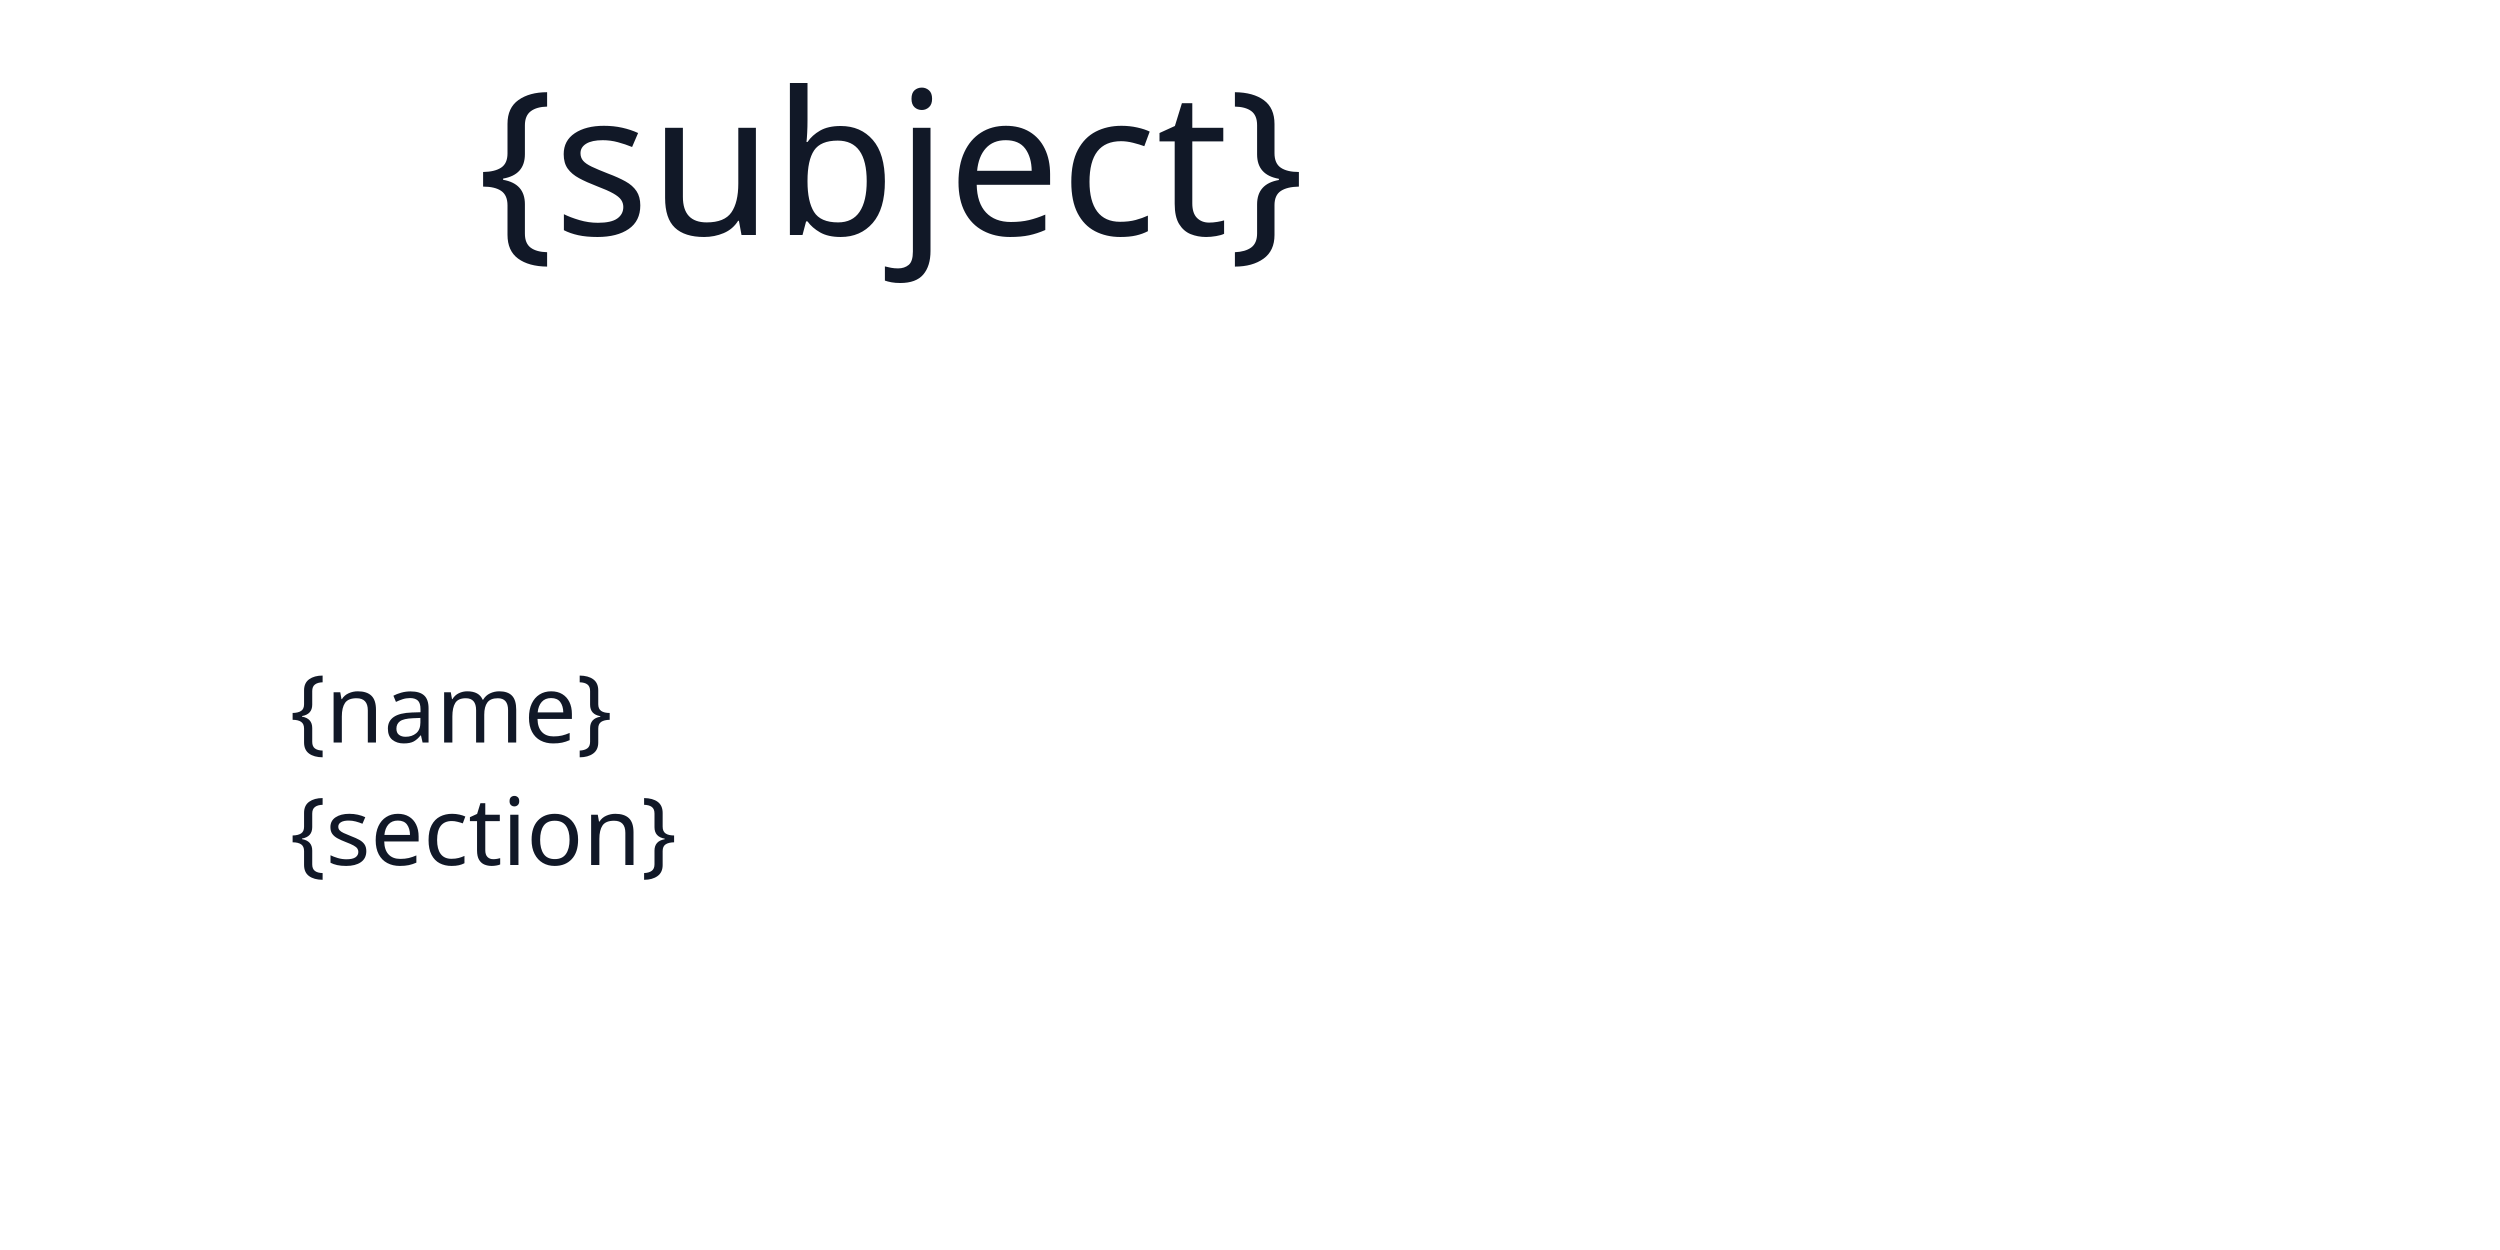
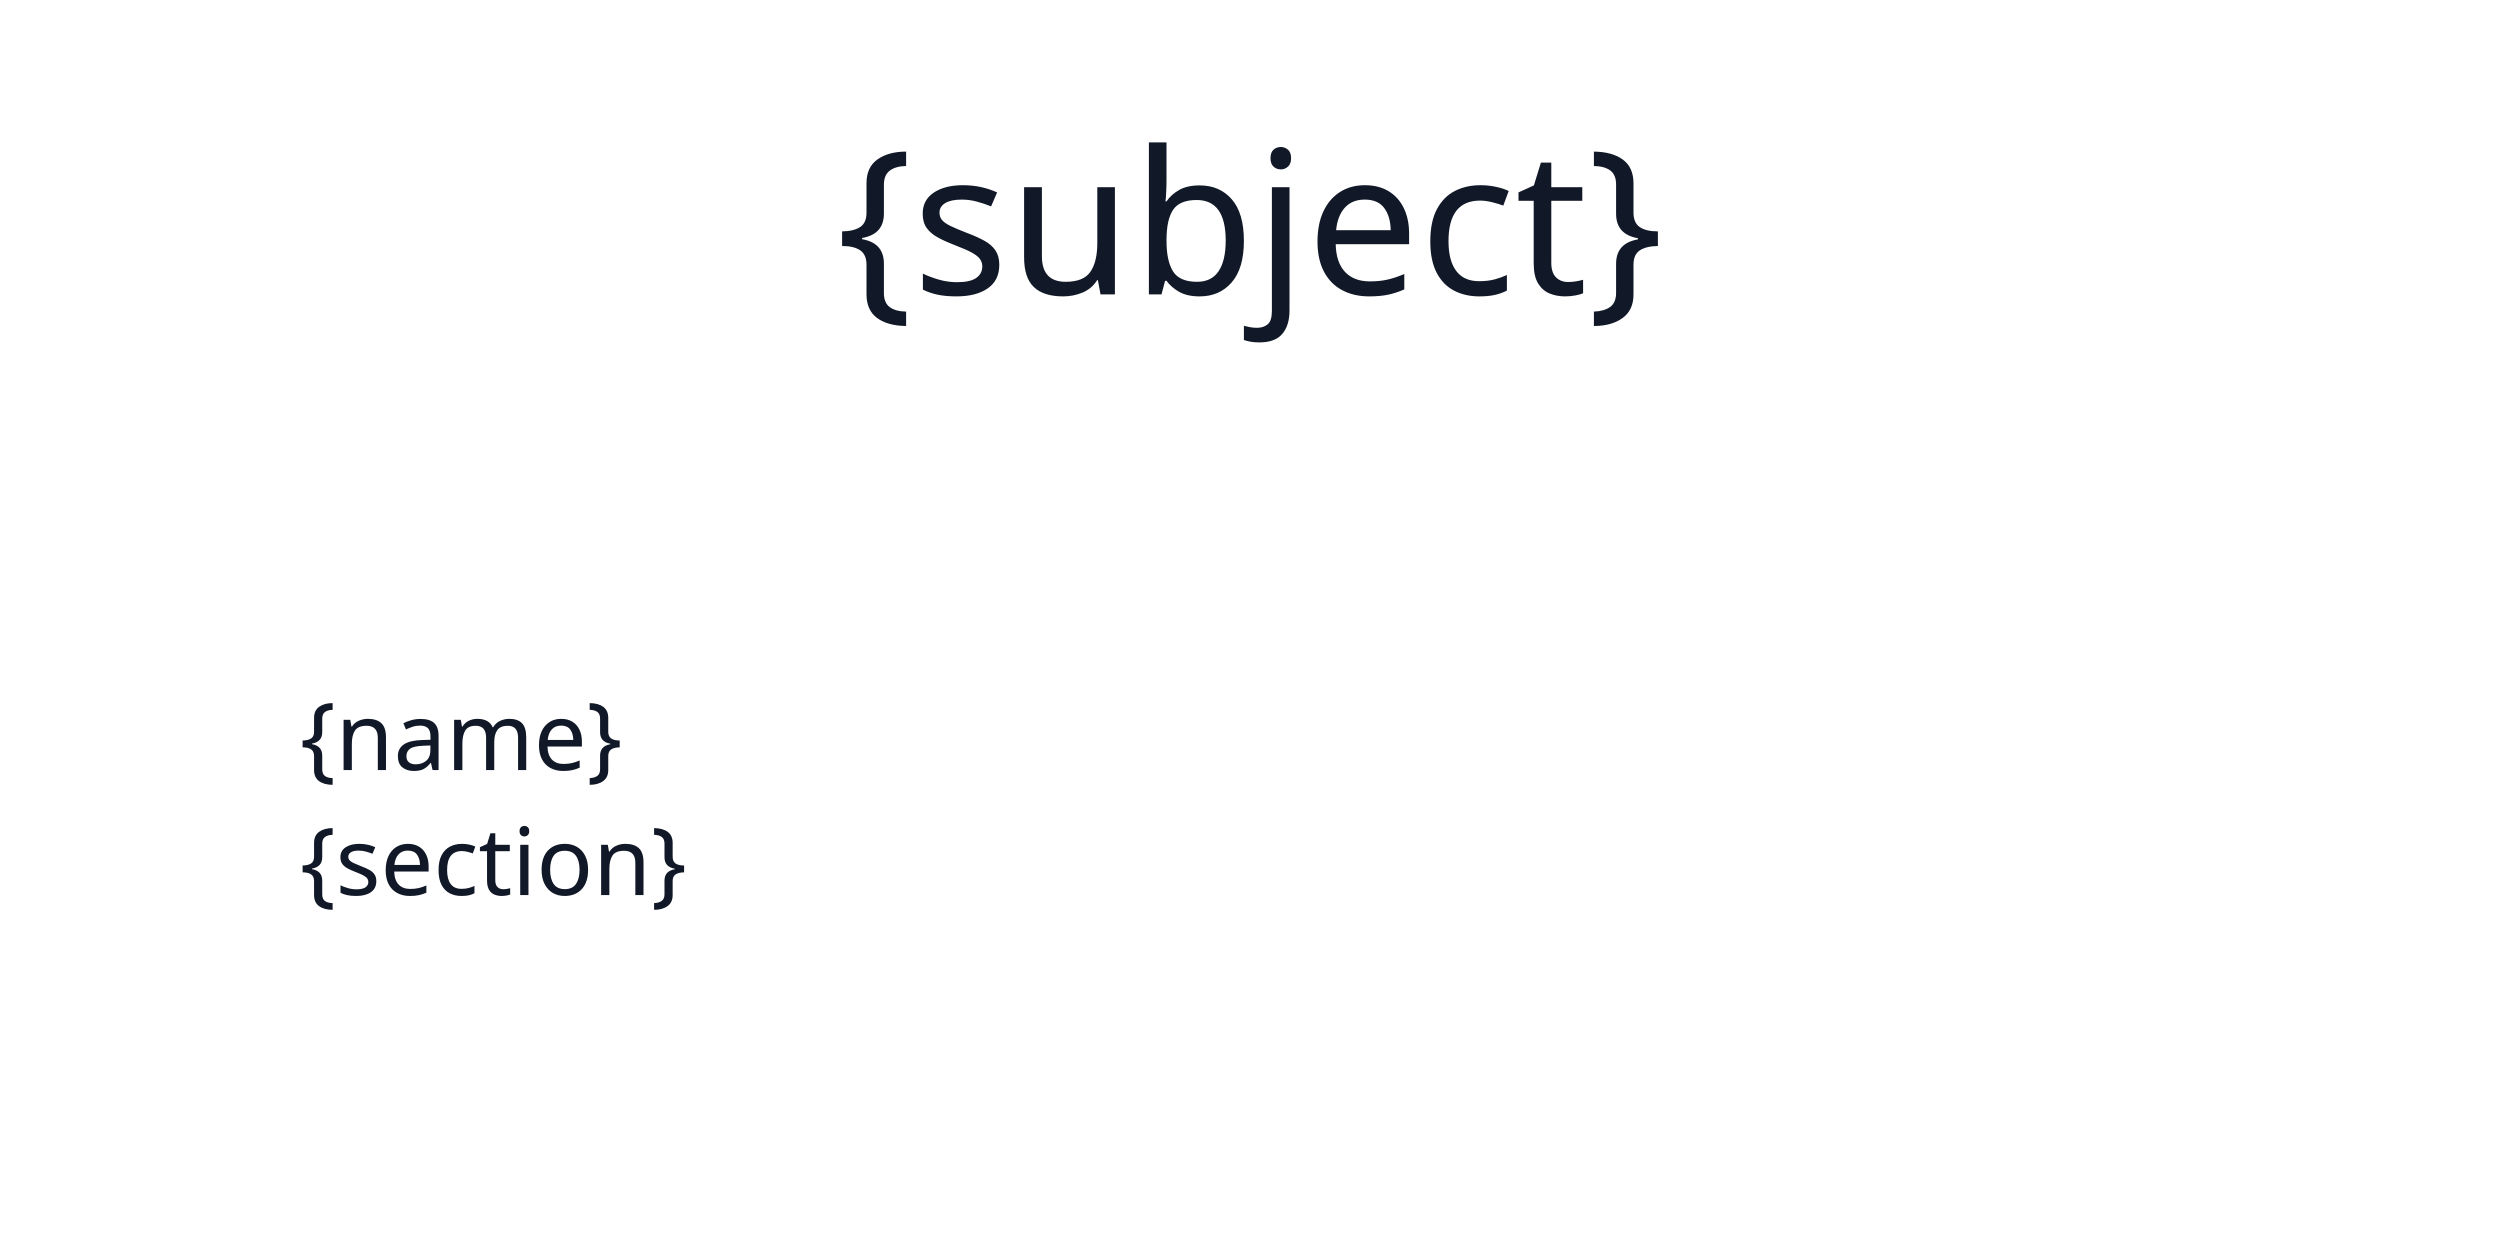
<svg xmlns="http://www.w3.org/2000/svg" width="2000" height="1000" viewBox="0 0 2000 1000" preserveAspectRatio="xMidYMid meet">
-   <text x="382" y="188" font-family="Jua, sans-serif" font-size="160" fill="#111827">{subject}</text>
-   <text x="232" y="594" font-family="Jua, sans-serif" font-size="75" fill="#111827">{name}</text>
-   <text x="232" y="692" font-family="Jua, sans-serif" font-size="75" fill="#111827">{section}</text>
+   <text x="50%" y="18%" font-family="Jua, sans-serif" font-size="160" fill="#111827" text-anchor="middle" dominant-baseline="middle">{subject}</text>
+   <text x="12%" y="59%" font-family="Jua, sans-serif" font-size="75" fill="#111827" dominant-baseline="middle">{name}</text>
+   <text x="12%" y="69%" font-family="Jua, sans-serif" font-size="75" fill="#111827" dominant-baseline="middle">{section}</text>
</svg>
